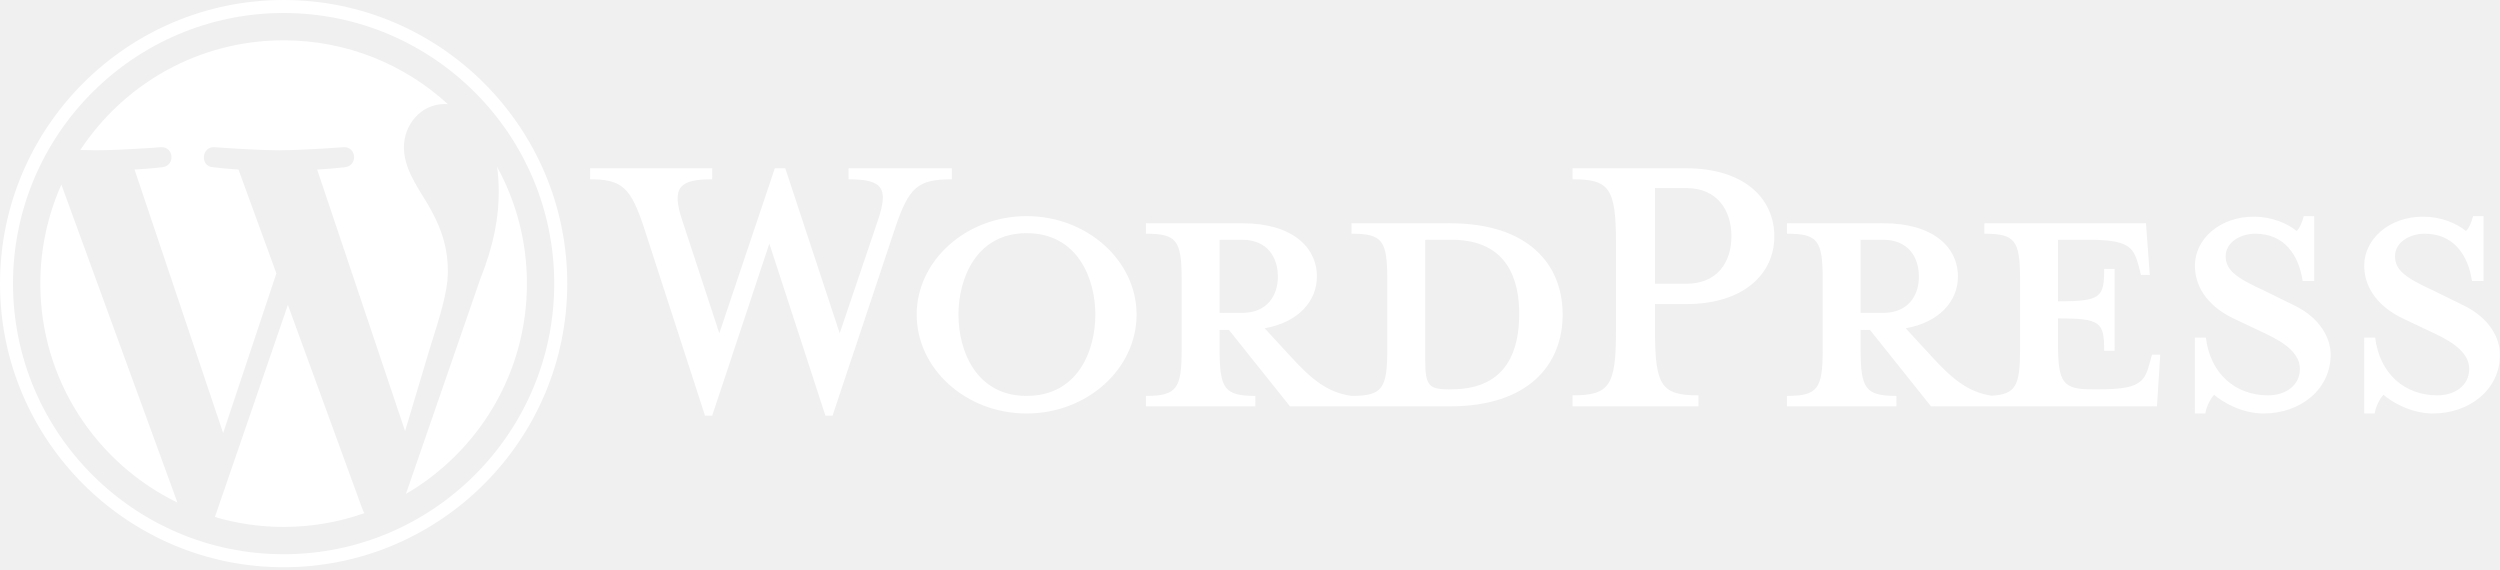
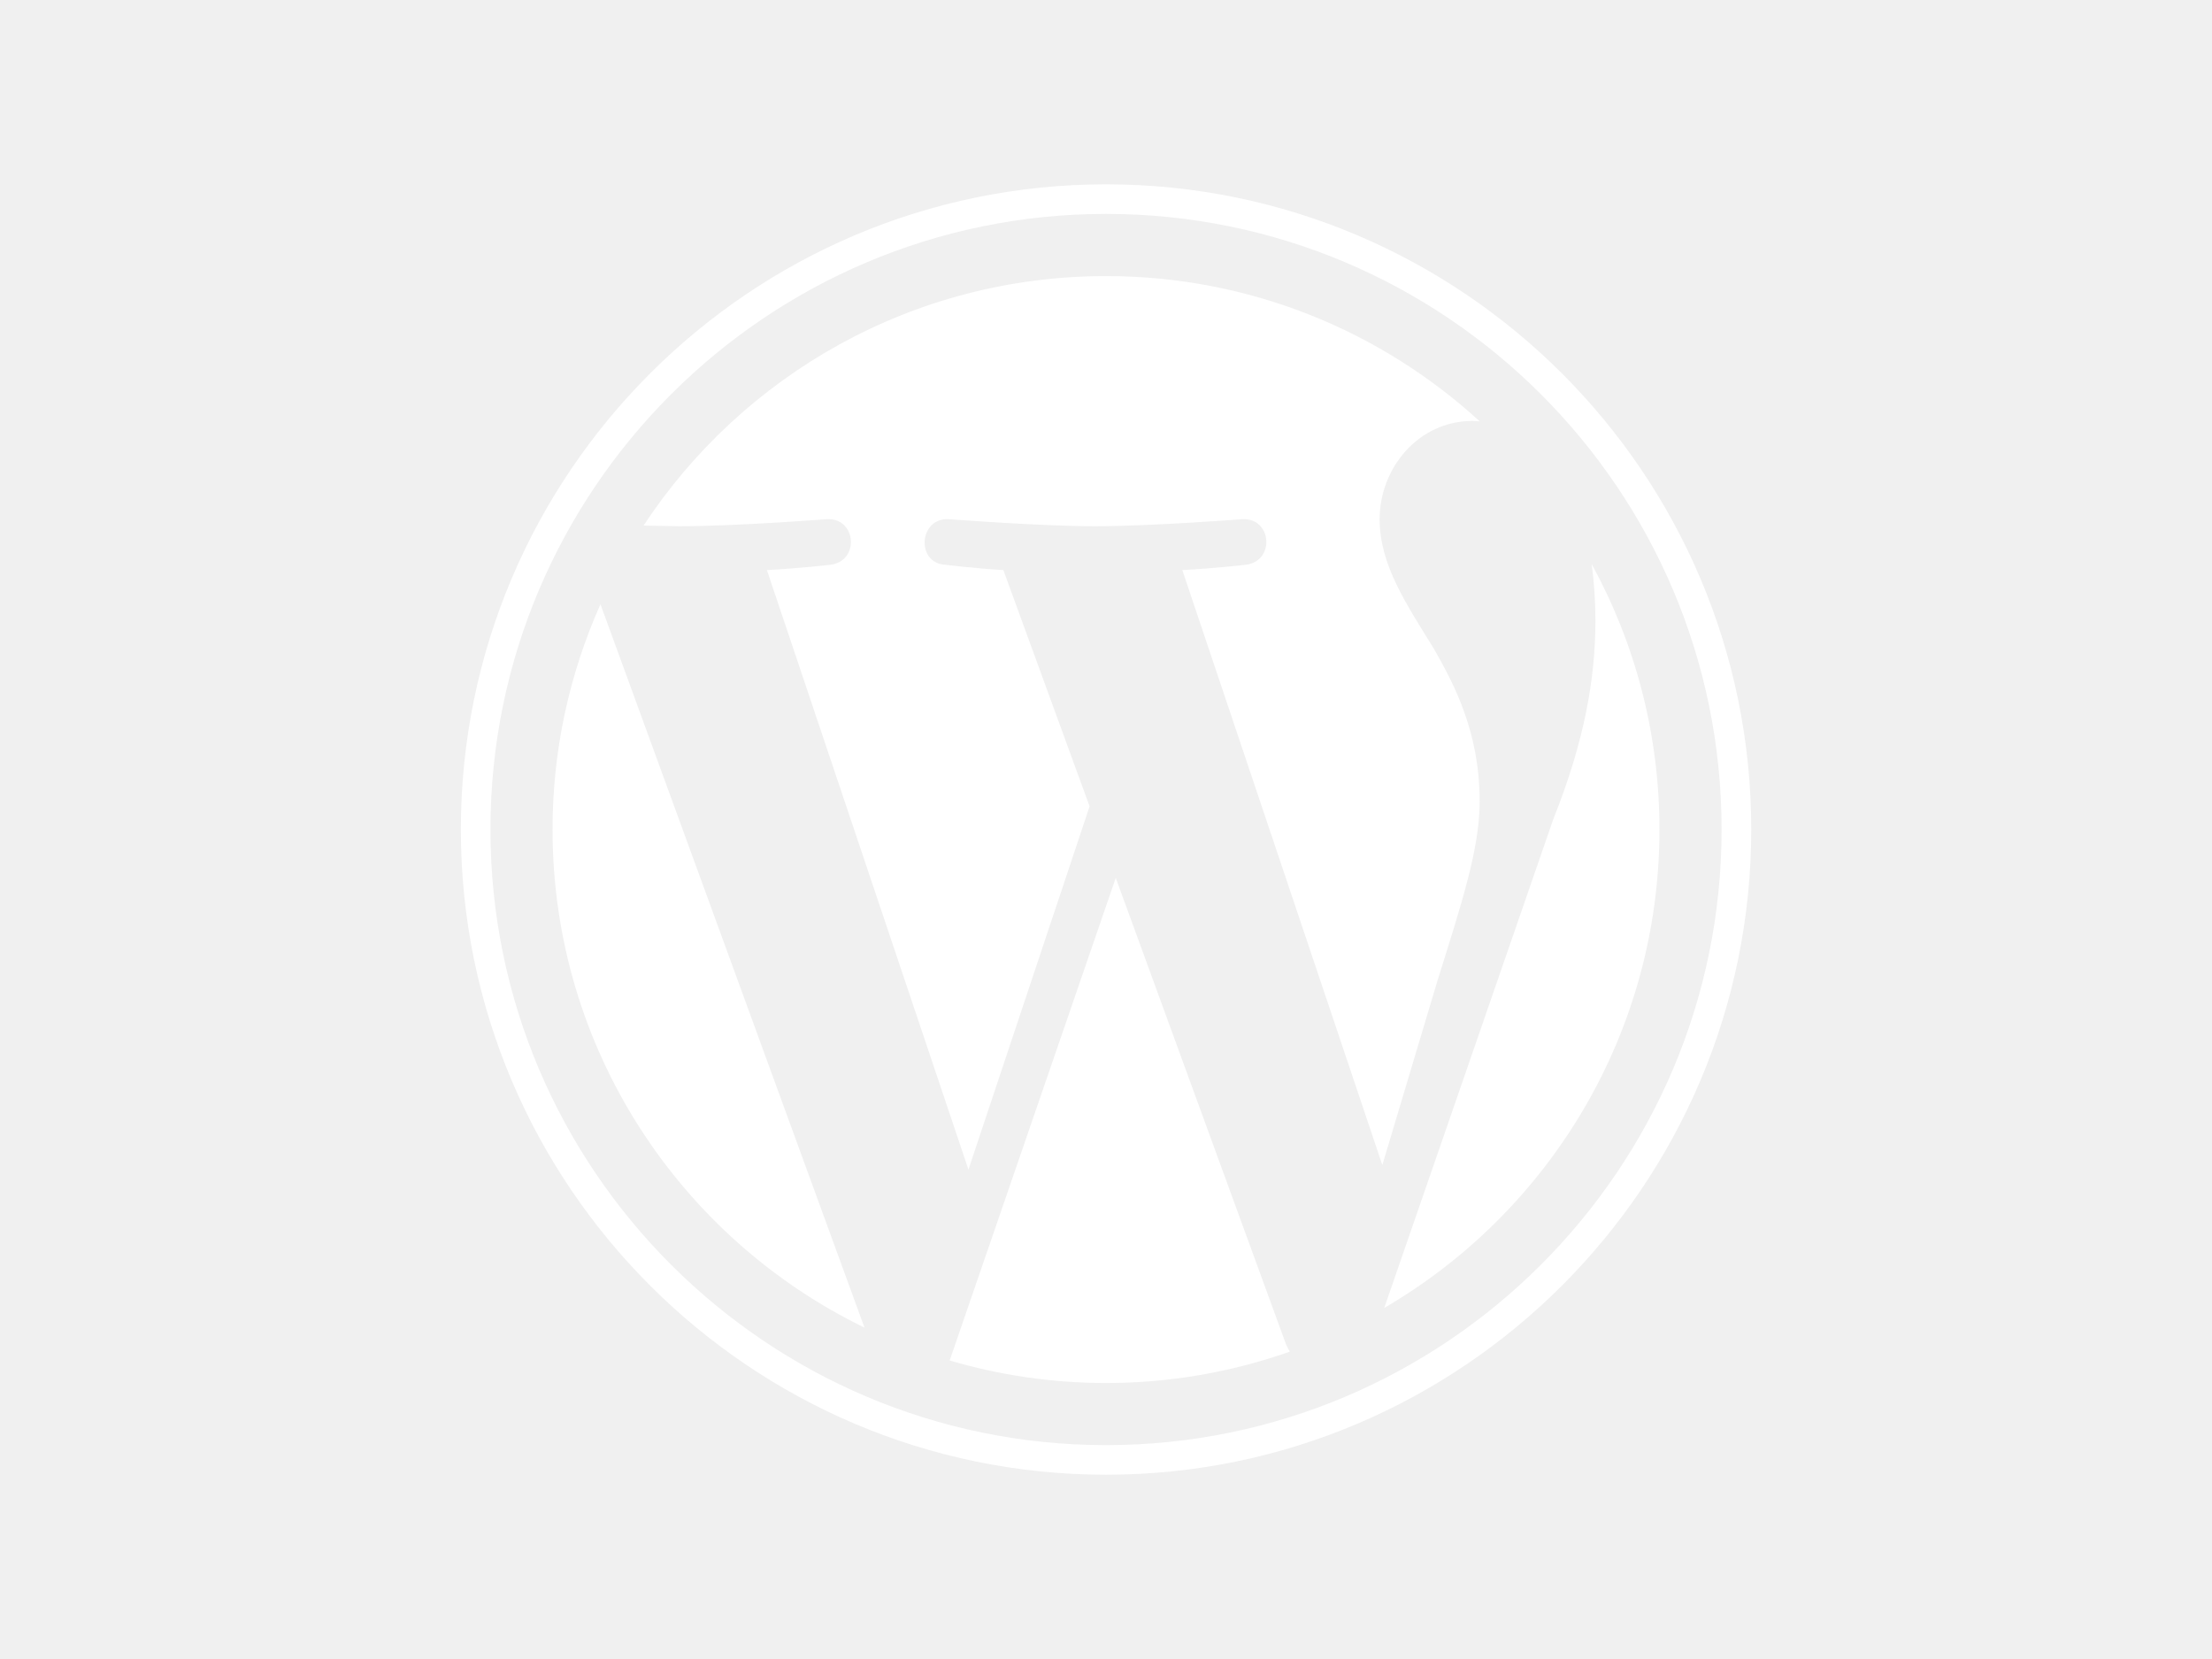
- <svg xmlns="http://www.w3.org/2000/svg" width="540" height="123" fill="none">
-   <g clip-path="url(#A)" fill="#fff">
-     <path d="M313.19 48.227h-21.257v2.255c6.649 0 7.718 1.425 7.718 9.857V75.54c0 8.431-1.068 9.975-7.718 9.975-5.105-.712-8.55-3.444-13.3-8.669l-5.462-5.937c7.362-1.308 11.28-5.938 11.28-11.164 0-6.53-5.58-11.518-16.031-11.518h-20.9v2.255c6.649 0 7.718 1.425 7.718 9.857V75.54c0 8.431-1.069 9.975-7.718 9.975v2.256h23.631v-2.256c-6.649 0-7.718-1.544-7.718-9.975v-4.274h2.018l13.182 16.505h34.557c16.981 0 24.344-9.024 24.344-19.832s-7.362-19.712-24.344-19.712zm-49.756 19.355V51.79h4.868c5.343 0 7.719 3.681 7.719 7.956 0 4.157-2.376 7.837-7.719 7.837h-4.868v-.001zm50.113 16.508h-.832c-4.274 0-4.868-1.068-4.868-6.531V51.79h5.7c12.35 0 14.605 9.024 14.605 16.031 0 7.243-2.256 16.269-14.605 16.269zM181.378 71.978l8.194-24.227c2.376-7.006 1.307-9.024-6.293-9.024v-2.376h22.325v2.376c-7.481 0-9.262 1.781-12.231 10.45L179.834 89.79h-1.543l-12.114-37.17-12.349 37.17h-1.544l-13.181-40.613c-2.85-8.669-4.75-10.45-11.638-10.45v-2.376h26.363v2.376c-7.007 0-8.908 1.662-6.413 9.024l7.956 24.227 11.994-35.627h2.257l11.756 35.627zm40.374 17.336c-13.062 0-23.75-9.618-23.75-21.376 0-11.637 10.689-21.257 23.75-21.257s23.75 9.62 23.75 21.257c0 11.758-10.687 21.376-23.75 21.376zm0-38.949c-10.924 0-14.725 9.855-14.725 17.574 0 7.839 3.801 17.576 14.725 17.576 11.045 0 14.845-9.737 14.845-17.576 0-7.719-3.8-17.574-14.845-17.574zm145.112 35.031v2.375H339.67v-2.375c7.957 0 9.382-2.018 9.382-13.895V52.502c0-11.877-1.425-13.776-9.382-13.776V36.35h24.581c12.231 0 19.002 6.294 19.002 14.727 0 8.194-6.771 14.606-19.002 14.606h-6.769V71.5c0 11.878 1.425 13.896 9.382 13.896zm-2.613-44.771h-6.769v20.664h6.769c6.651 0 9.738-4.631 9.738-10.212 0-5.7-3.087-10.452-9.738-10.452zm100.582 35.984l-.594 2.137c-1.068 3.919-2.376 5.344-10.807 5.344h-1.663c-6.174 0-7.243-1.425-7.243-9.856v-5.462c9.263 0 9.976.83 9.976 7.006h2.256V58.083h-2.256c0 6.175-.713 7.006-9.976 7.006V51.79h6.53c8.433 0 9.738 1.425 10.807 5.344l.595 2.255h1.899l-.83-11.162h-34.914v2.255c6.649 0 7.719 1.425 7.719 9.857V75.54c0 7.713-.908 9.656-6.151 9.933-4.983-.761-8.404-3.479-13.085-8.627l-5.463-5.937c7.363-1.308 11.282-5.938 11.282-11.164 0-6.53-5.581-11.518-16.031-11.518h-20.9v2.255c6.649 0 7.718 1.425 7.718 9.857V75.54c0 8.431-1.068 9.975-7.718 9.975v2.256h23.632v-2.256c-6.649 0-7.719-1.544-7.719-9.975v-4.274h2.019l13.181 16.505h48.806l.713-11.161h-1.783v-.001zm-62.937-9.027V51.79h4.868c5.344 0 7.72 3.681 7.72 7.956 0 4.157-2.376 7.837-7.72 7.837h-4.868v-.001zm87.043 21.732c-4.75 0-8.907-2.493-10.688-4.038-.594.595-1.662 2.376-1.899 4.038h-2.257V72.928h2.375c.951 7.837 6.412 12.468 13.419 12.468 3.8 0 6.888-2.137 6.888-5.699 0-3.087-2.731-5.463-7.6-7.719l-6.769-3.206c-4.751-2.258-8.313-6.177-8.313-11.401 0-5.7 5.344-10.568 12.707-10.568 3.919 0 7.243 1.425 9.263 3.087.593-.475 1.187-1.782 1.544-3.208h2.256v14.014h-2.494c-.832-5.582-3.919-10.213-10.212-10.213-3.325 0-6.414 1.9-6.414 4.87 0 3.087 2.494 4.749 8.195 7.362l6.53 3.206c5.701 2.731 7.956 7.127 7.956 10.689 0 7.48-6.531 12.704-14.487 12.704zm36.575 0c-4.751 0-8.908-2.493-10.688-4.038-.594.595-1.662 2.376-1.899 4.038h-2.257V72.928h2.375c.95 7.837 6.412 12.468 13.419 12.468 3.8 0 6.888-2.137 6.888-5.699 0-3.087-2.731-5.463-7.601-7.719l-6.769-3.206c-4.75-2.258-8.313-6.177-8.313-11.401 0-5.7 5.344-10.568 12.707-10.568 3.919 0 7.243 1.425 9.263 3.087.593-.475 1.187-1.782 1.542-3.208h2.257v14.014h-2.493c-.832-5.582-3.919-10.213-10.212-10.213-3.325 0-6.414 1.9-6.414 4.87 0 3.087 2.494 4.749 8.195 7.362l6.53 3.206C537.745 68.652 540 73.048 540 76.61c0 7.48-6.531 12.704-14.486 12.704zM8.708 61.26c0 20.802 12.089 38.779 29.619 47.298L13.258 39.872c-2.916 6.536-4.55 13.769-4.55 21.388zm88.032-2.652c0-6.495-2.333-10.993-4.334-14.494-2.664-4.329-5.161-7.995-5.161-12.324 0-4.831 3.664-9.328 8.825-9.328.233 0 .454.029.681.042-9.35-8.566-21.807-13.796-35.489-13.796-18.36 0-34.513 9.42-43.91 23.688l3.382.063c5.497 0 14.006-.667 14.006-.667 2.833-.167 3.167 3.994.337 4.329 0 0-2.847.335-6.015.501L48.2 93.547l11.501-34.493-8.188-22.434c-2.83-.166-5.511-.501-5.511-.501-2.832-.166-2.5-4.496.332-4.329 0 0 8.679.667 13.843.667 5.496 0 14.006-.667 14.006-.667 2.835-.167 3.168 3.994.337 4.329 0 0-2.853.335-6.015.501l18.992 56.494 5.242-17.517c2.272-7.269 4.001-12.49 4.001-16.989zm-34.556 7.249l-15.768 45.819a52.55 52.55 0 0 0 14.846 2.141 52.5 52.5 0 0 0 17.452-2.979c-.141-.225-.269-.464-.374-.724L62.184 65.857zm45.192-29.811c.226 1.674.354 3.471.354 5.404 0 5.333-.996 11.328-3.996 18.824l-16.053 46.413c15.624-9.111 26.133-26.038 26.133-45.426.001-9.137-2.333-17.729-6.438-25.215zM61.262 0C27.483 0 0 27.481 0 61.26s27.483 61.263 61.262 61.263 61.265-27.48 61.265-61.263S95.04 0 61.262 0zm0 119.715c-32.23 0-58.453-26.223-58.453-58.455S29.031 2.809 61.262 2.809s58.45 26.221 58.45 58.451-26.221 58.455-58.45 58.455z" />
-   </g>
-   <defs>
-     <clipPath id="A">
-       <path fill="#fff" d="M0 0h540v122.523H0z" />
-     </clipPath>
-   </defs>
+ <svg xmlns="http://www.w3.org/2000/svg" width="64" height="48" fill="#fff">
+   <path d="M15.987 24c0 6.339 3.684 11.817 9.025 14.412l-7.639-20.929A15.95 15.95 0 0 0 15.987 24zm26.824-.808c0-1.979-.711-3.35-1.321-4.416-.812-1.319-1.573-2.436-1.573-3.755 0-1.472 1.116-2.842 2.689-2.842.071 0 .138.009.208.013C39.965 9.582 36.169 7.988 32 7.988c-5.594 0-10.516 2.87-13.38 7.218l1.031.019c1.675 0 4.268-.203 4.268-.203.863-.051.965 1.217.103 1.319 0 0-.867.102-1.833.153L28.02 33.84l3.505-10.51-2.495-6.836c-.862-.051-1.679-.153-1.679-.153-.863-.051-.762-1.37.101-1.319 0 0 2.645.203 4.218.203 1.675 0 4.268-.203 4.268-.203.864-.051.965 1.217.103 1.319 0 0-.869.102-1.833.153l5.787 17.214 1.597-5.338c.692-2.215 1.219-3.806 1.219-5.177zm-10.529 2.209l-4.805 13.962c1.435.422 2.952.652 4.524.652a15.98 15.98 0 0 0 5.318-.908c-.043-.069-.082-.141-.114-.221L32.282 25.4zm13.77-9.084a12.3 12.3 0 0 1 .108 1.647c0 1.625-.303 3.452-1.218 5.736L40.05 37.843c4.761-2.776 7.963-7.934 7.963-13.842 0-2.784-.711-5.402-1.962-7.683zM32.001 5.333c-10.293 0-18.667 8.374-18.667 18.667s8.374 18.668 18.667 18.668S50.669 34.294 50.669 24 42.293 5.333 32.001 5.333zm0 36.479C22.18 41.812 14.19 33.821 14.19 24S22.18 6.189 32.001 6.189s17.81 7.99 17.81 17.811-7.99 17.812-17.81 17.812z" />
</svg>
